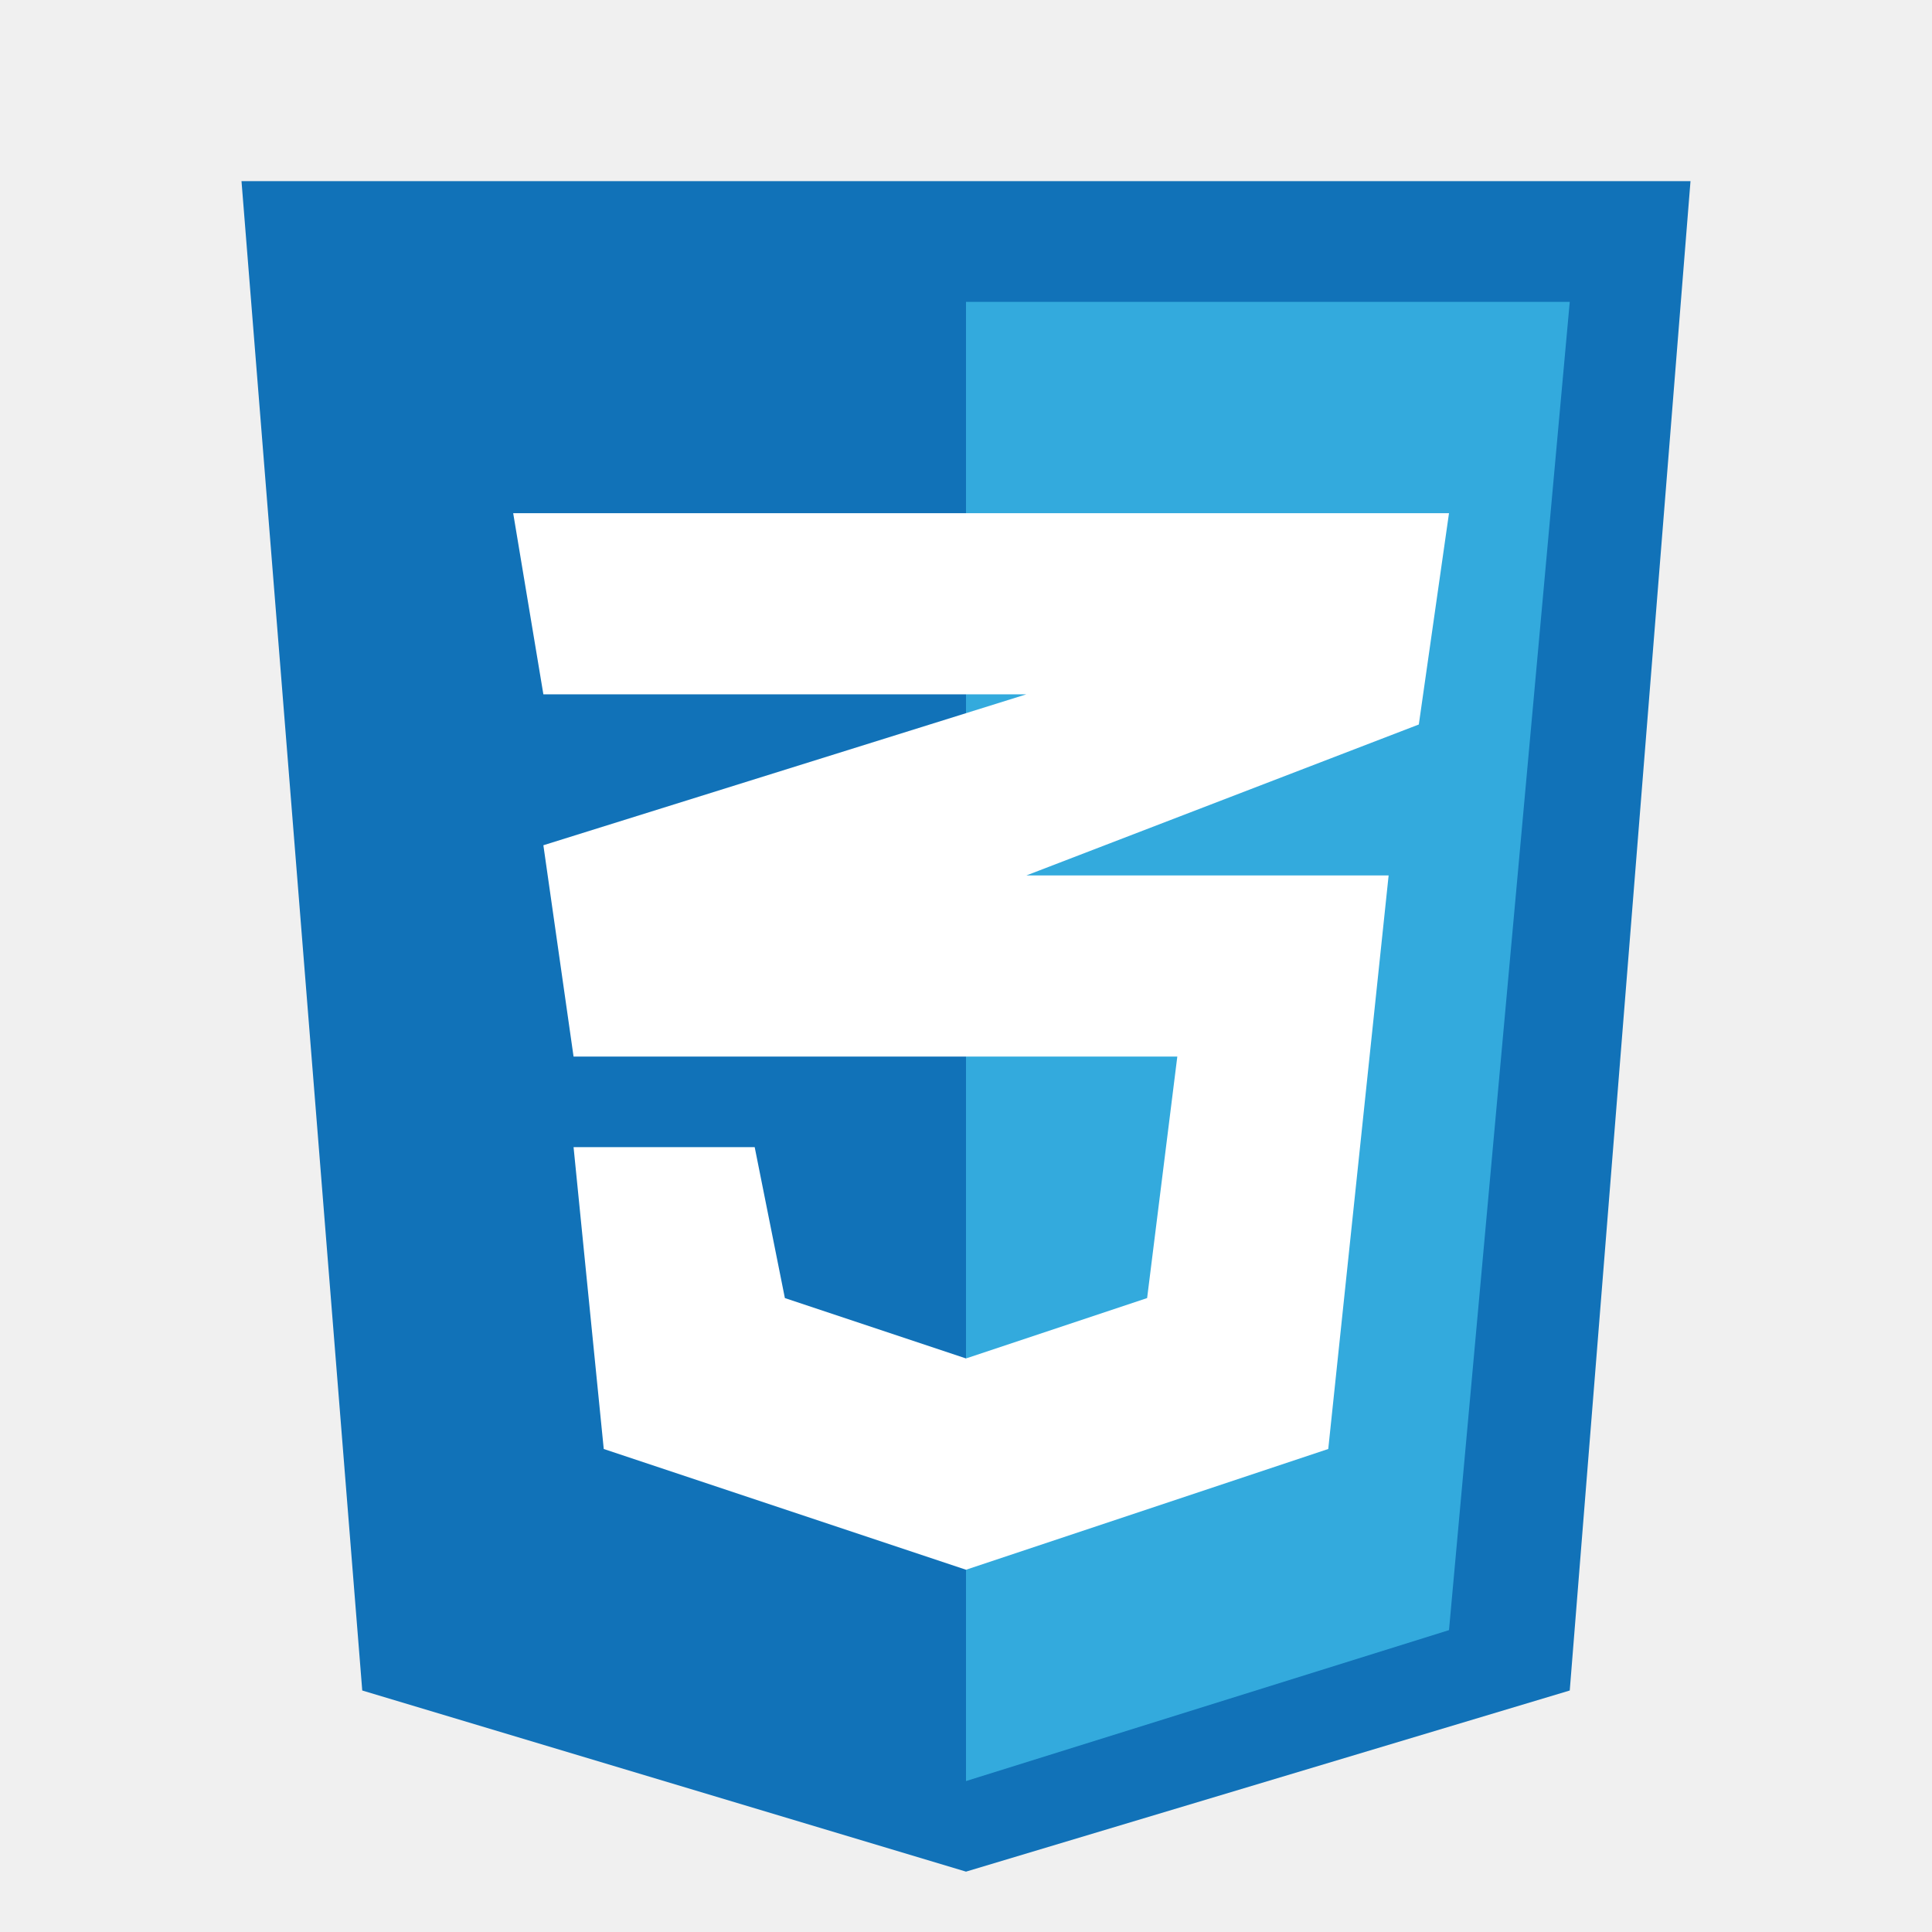
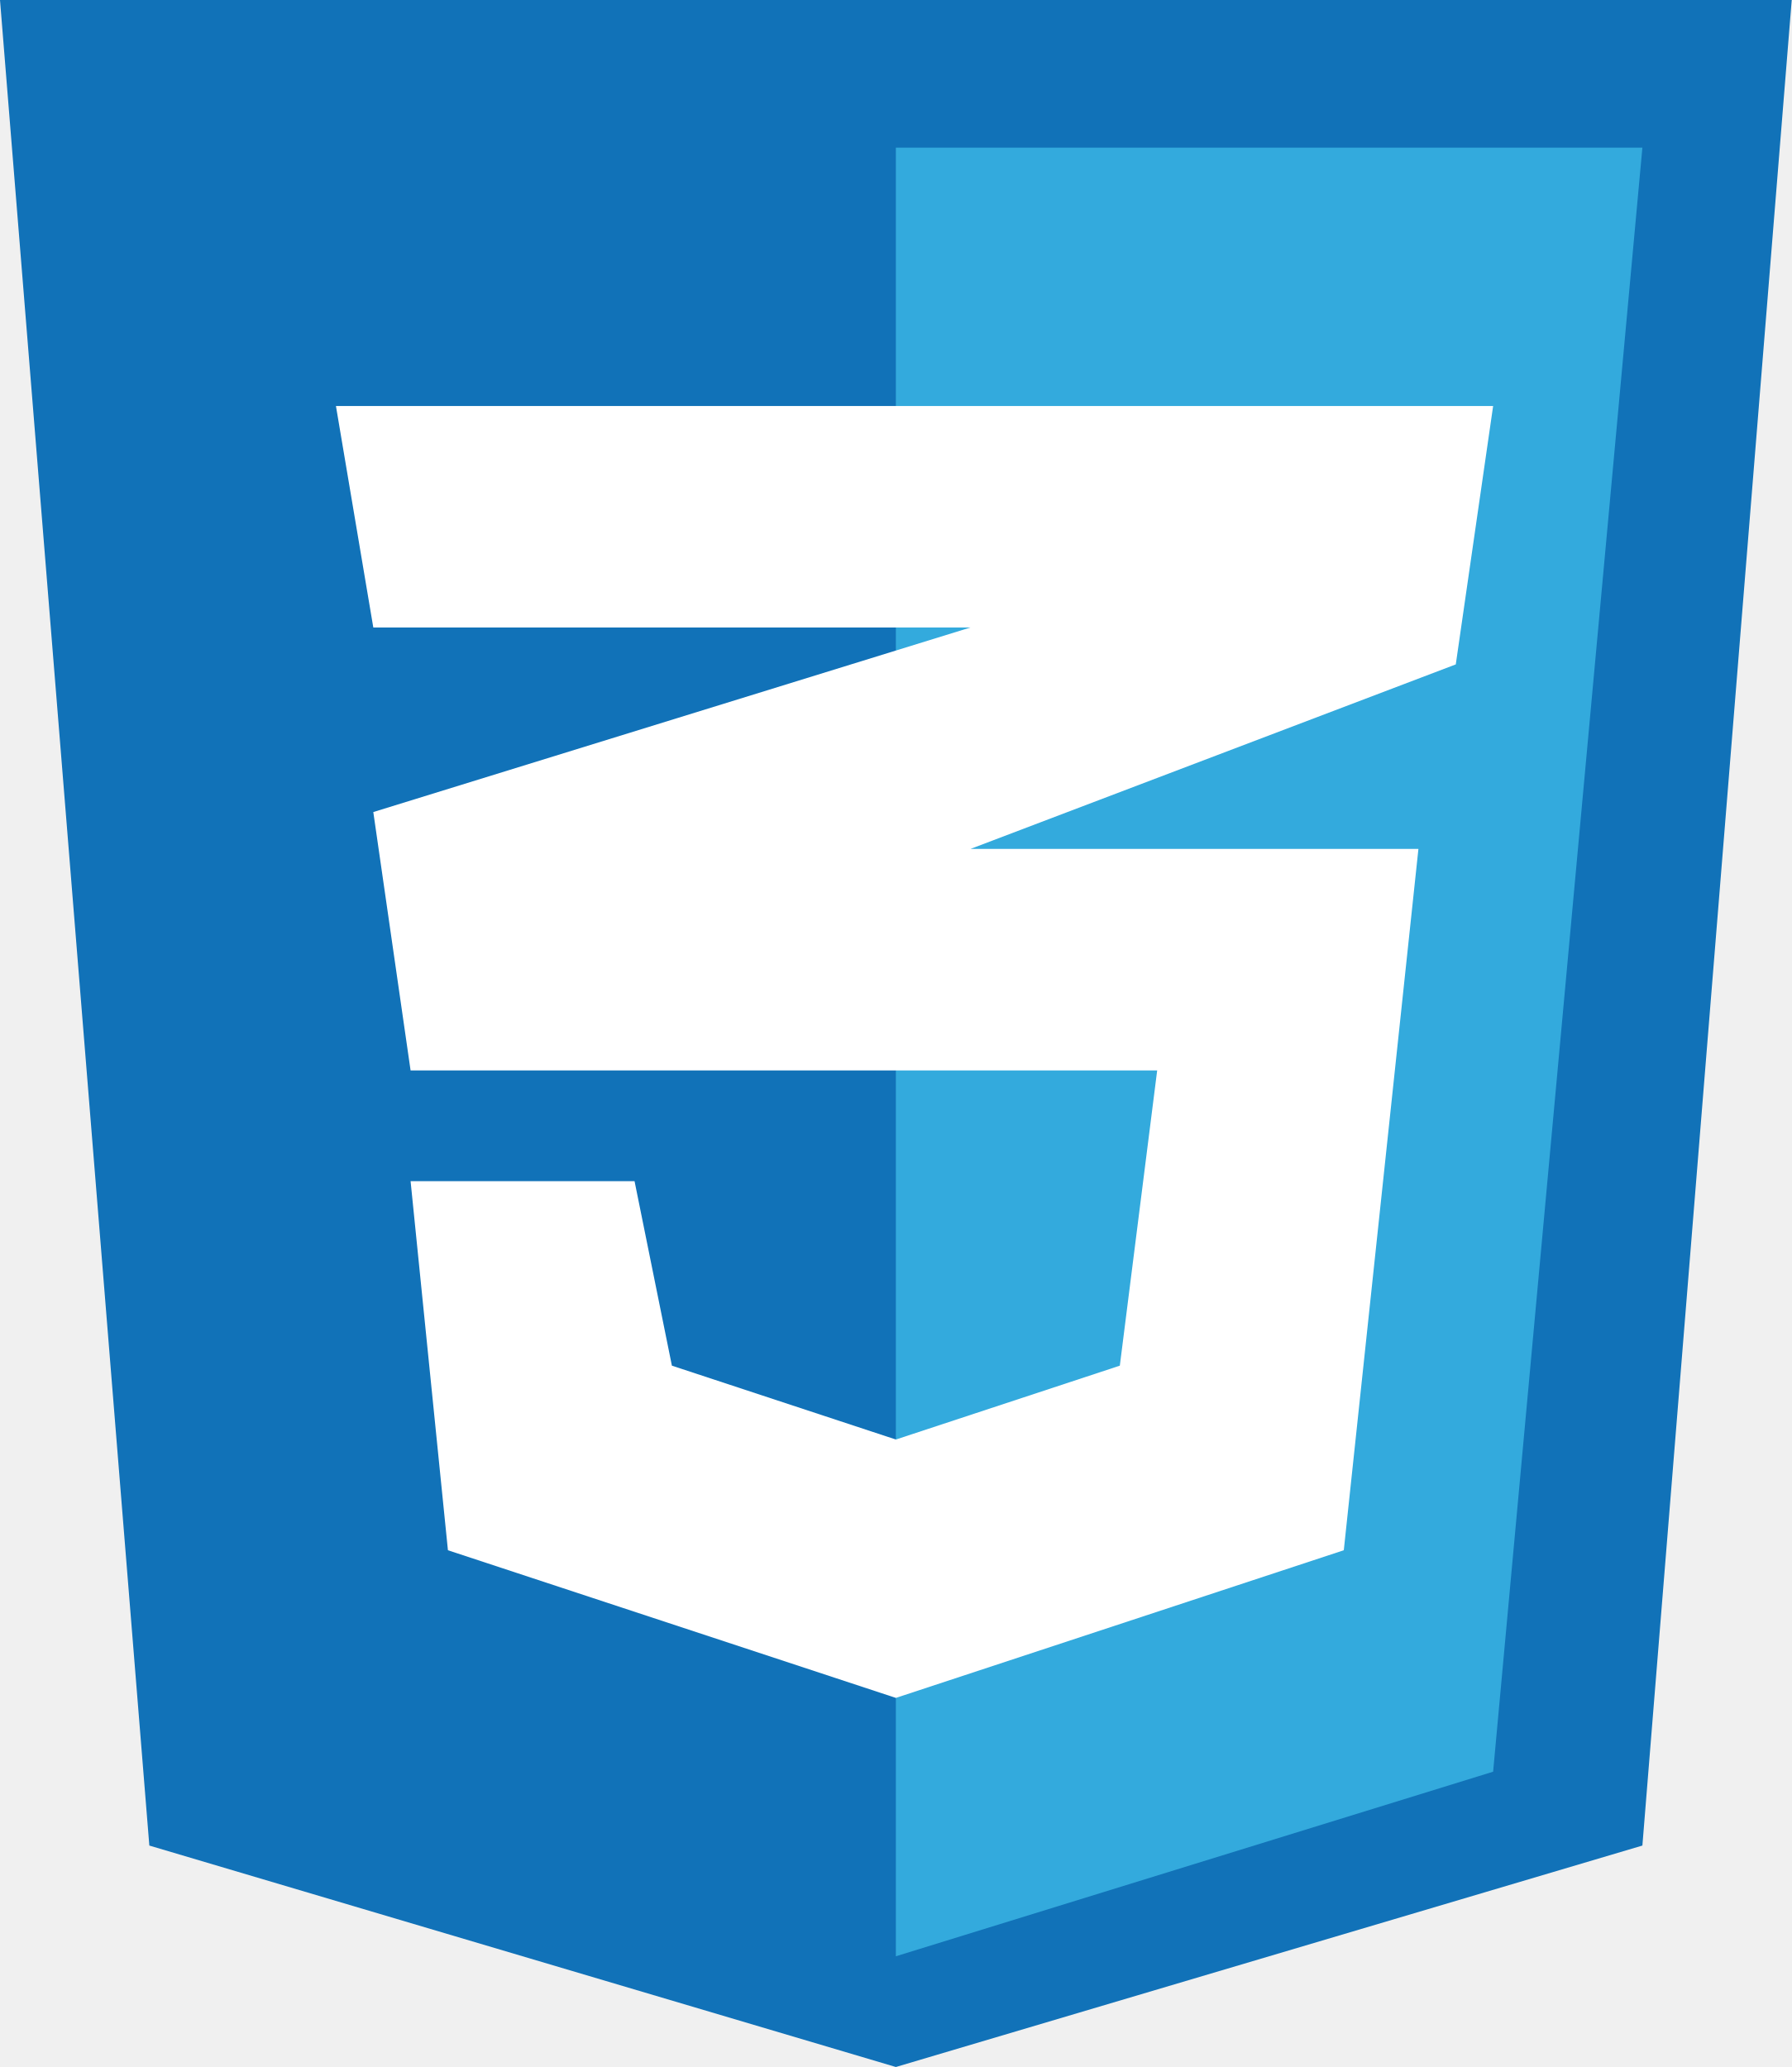
- <svg xmlns="http://www.w3.org/2000/svg" width="800px" height="800px" viewBox="0 0 32 32" fill="none">
-   <path d="M6 28L4 3H28L26 28L16 31L6 28Z" fill="#1172B8" />
-   <path d="M26 5H16V29.5L24 27L26 5Z" fill="#33AADD" />
-   <path d="M19.5 17.5H9.5L9 14L17 11.5H9L8.5 8.5H24L23.5 12L17 14.5H23L22 24L16 26L10 24L9.5 19H12.5L13 21.5L16 22.5L19 21.5L19.5 17.5Z" fill="white" />
+ <svg xmlns="http://www.w3.org/2000/svg" width="26" height="30" viewBox="0 0 26 30" fill="none">
+   <path d="M2.167 26.786L0 0H26L23.833 26.786L13 30L2.167 26.786Z" fill="#1172B8" />
+   <path d="M23.833 2.143H13V28.393L21.667 25.714L23.833 2.143Z" fill="#33AADD" />
+   <path d="M16.792 15.536H5.958L5.417 11.786L14.083 9.107H5.417L4.875 5.893H21.667L21.125 9.643L14.083 12.321H20.583L19.5 22.5L13 24.643L6.5 22.5L5.958 17.143H9.208L9.75 19.821L13 20.893L16.25 19.821L16.792 15.536Z" fill="white" />
</svg>
